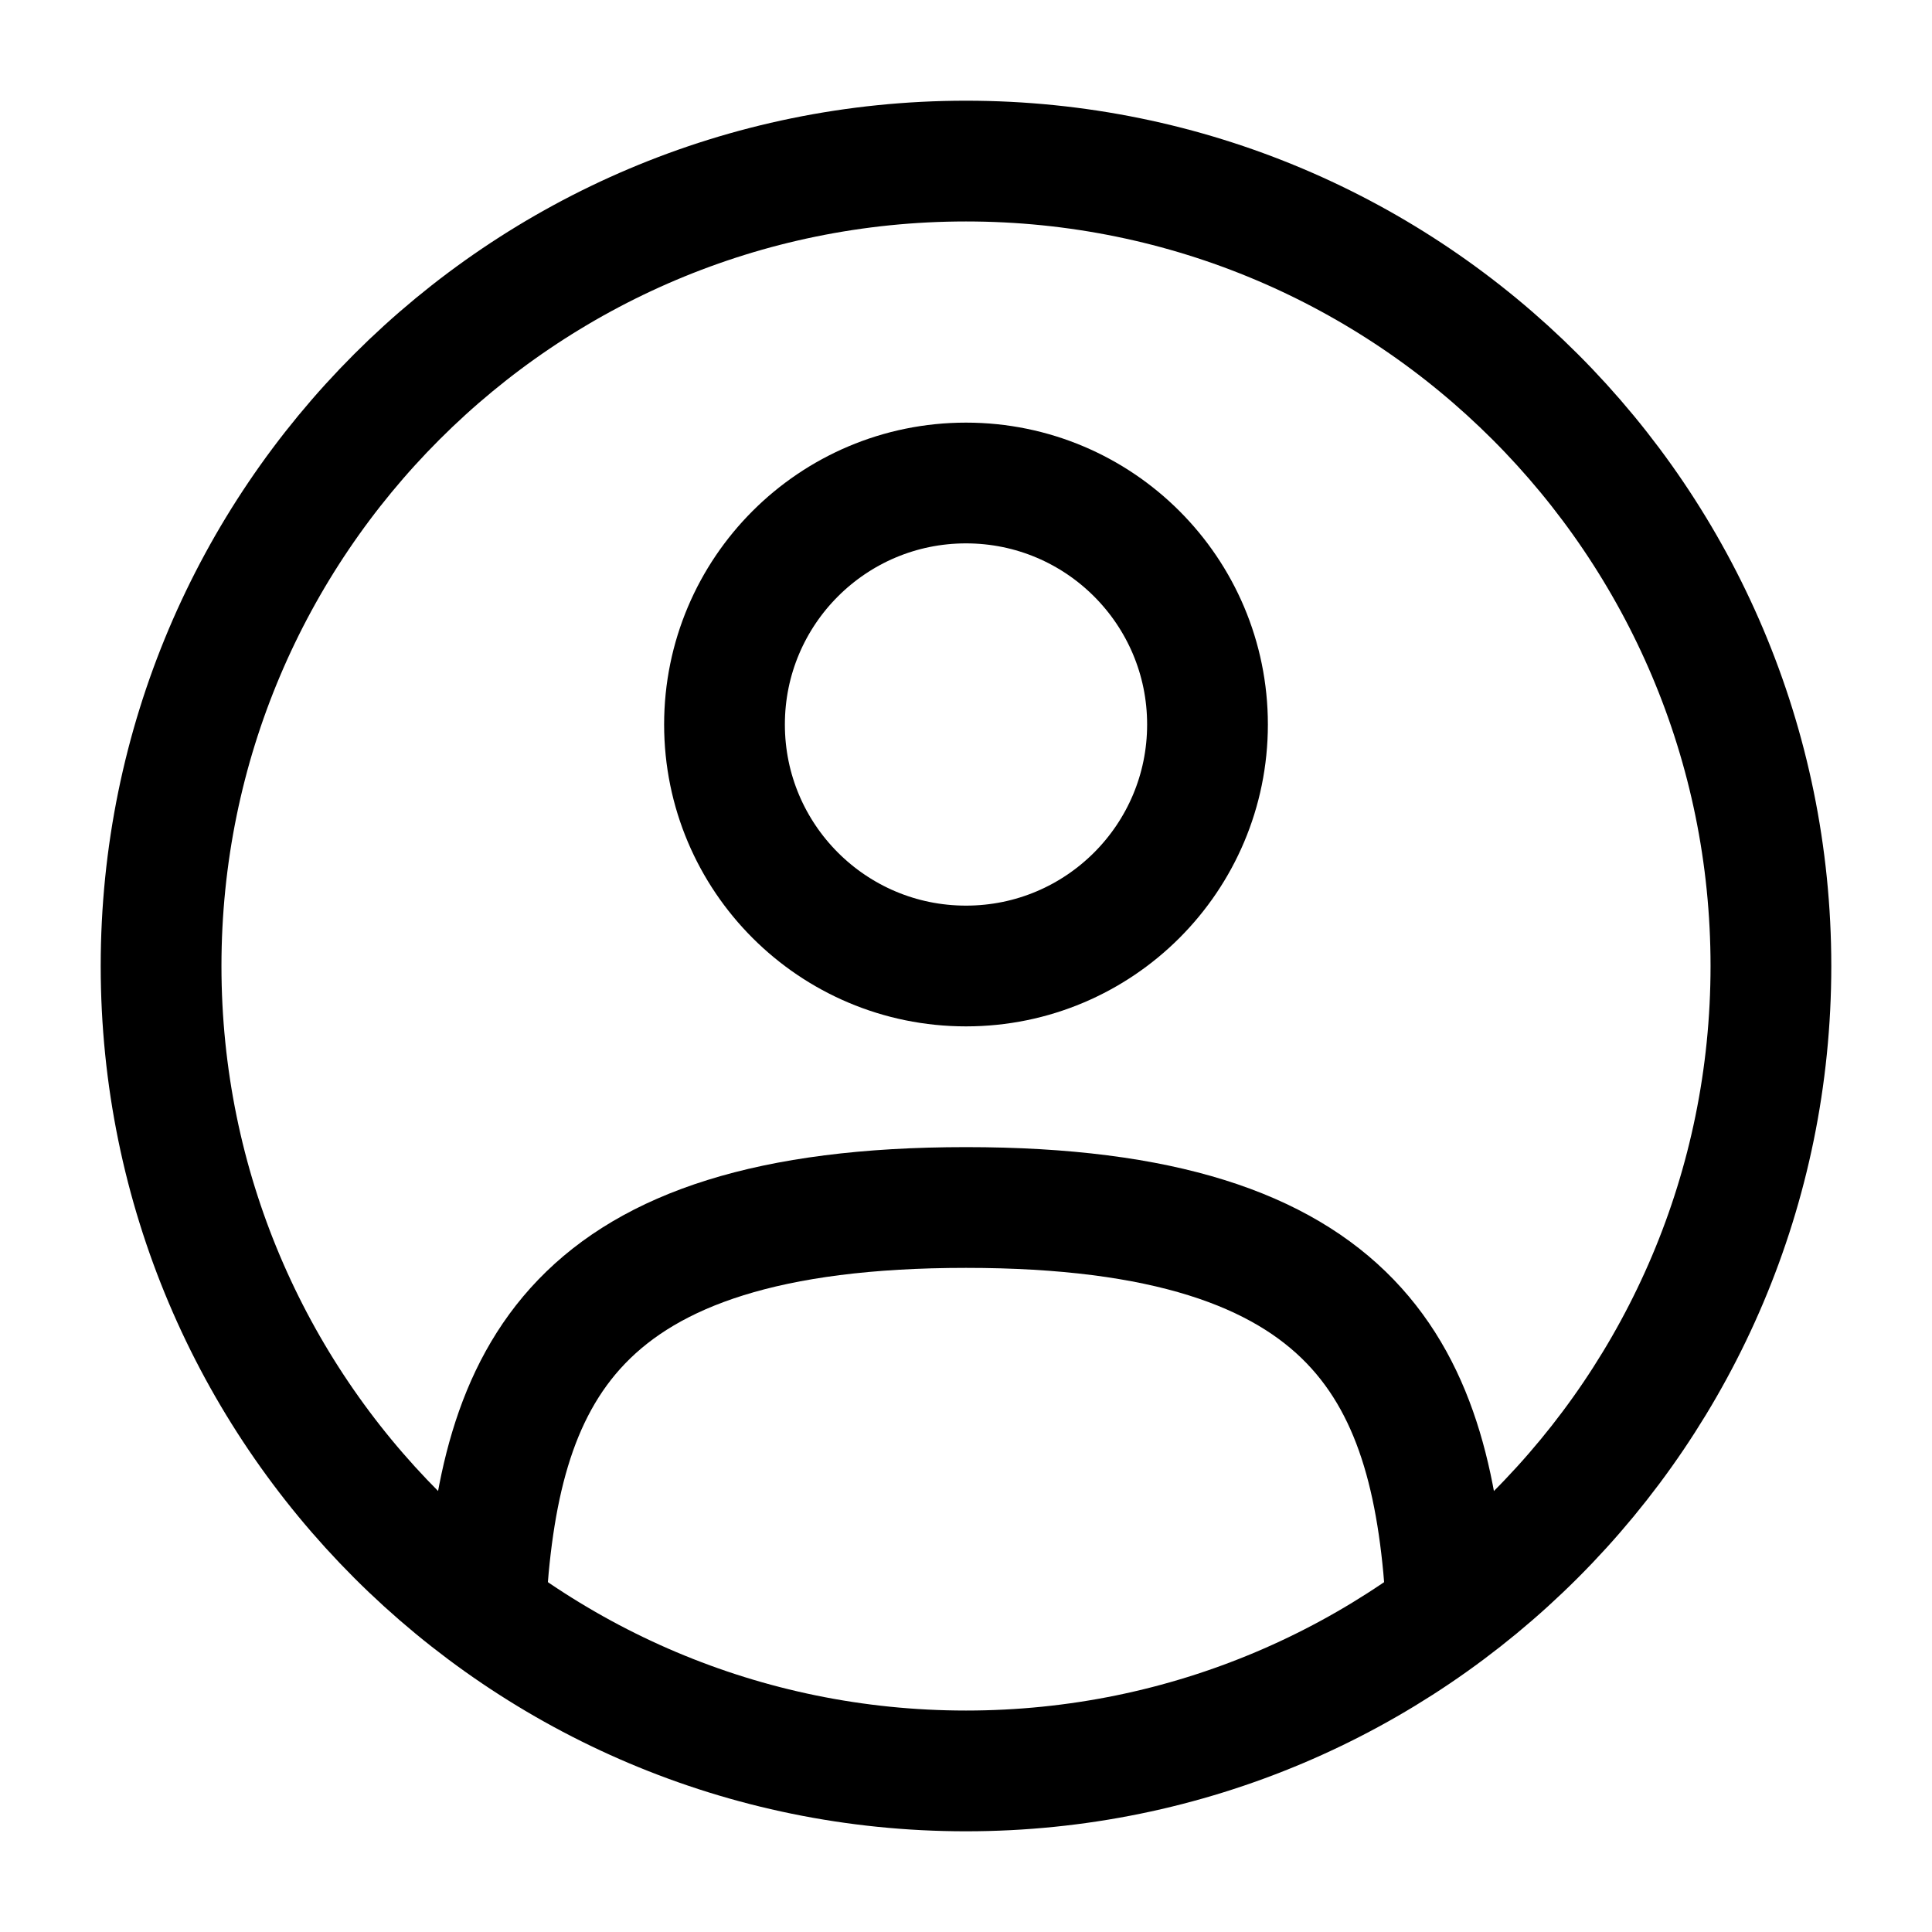
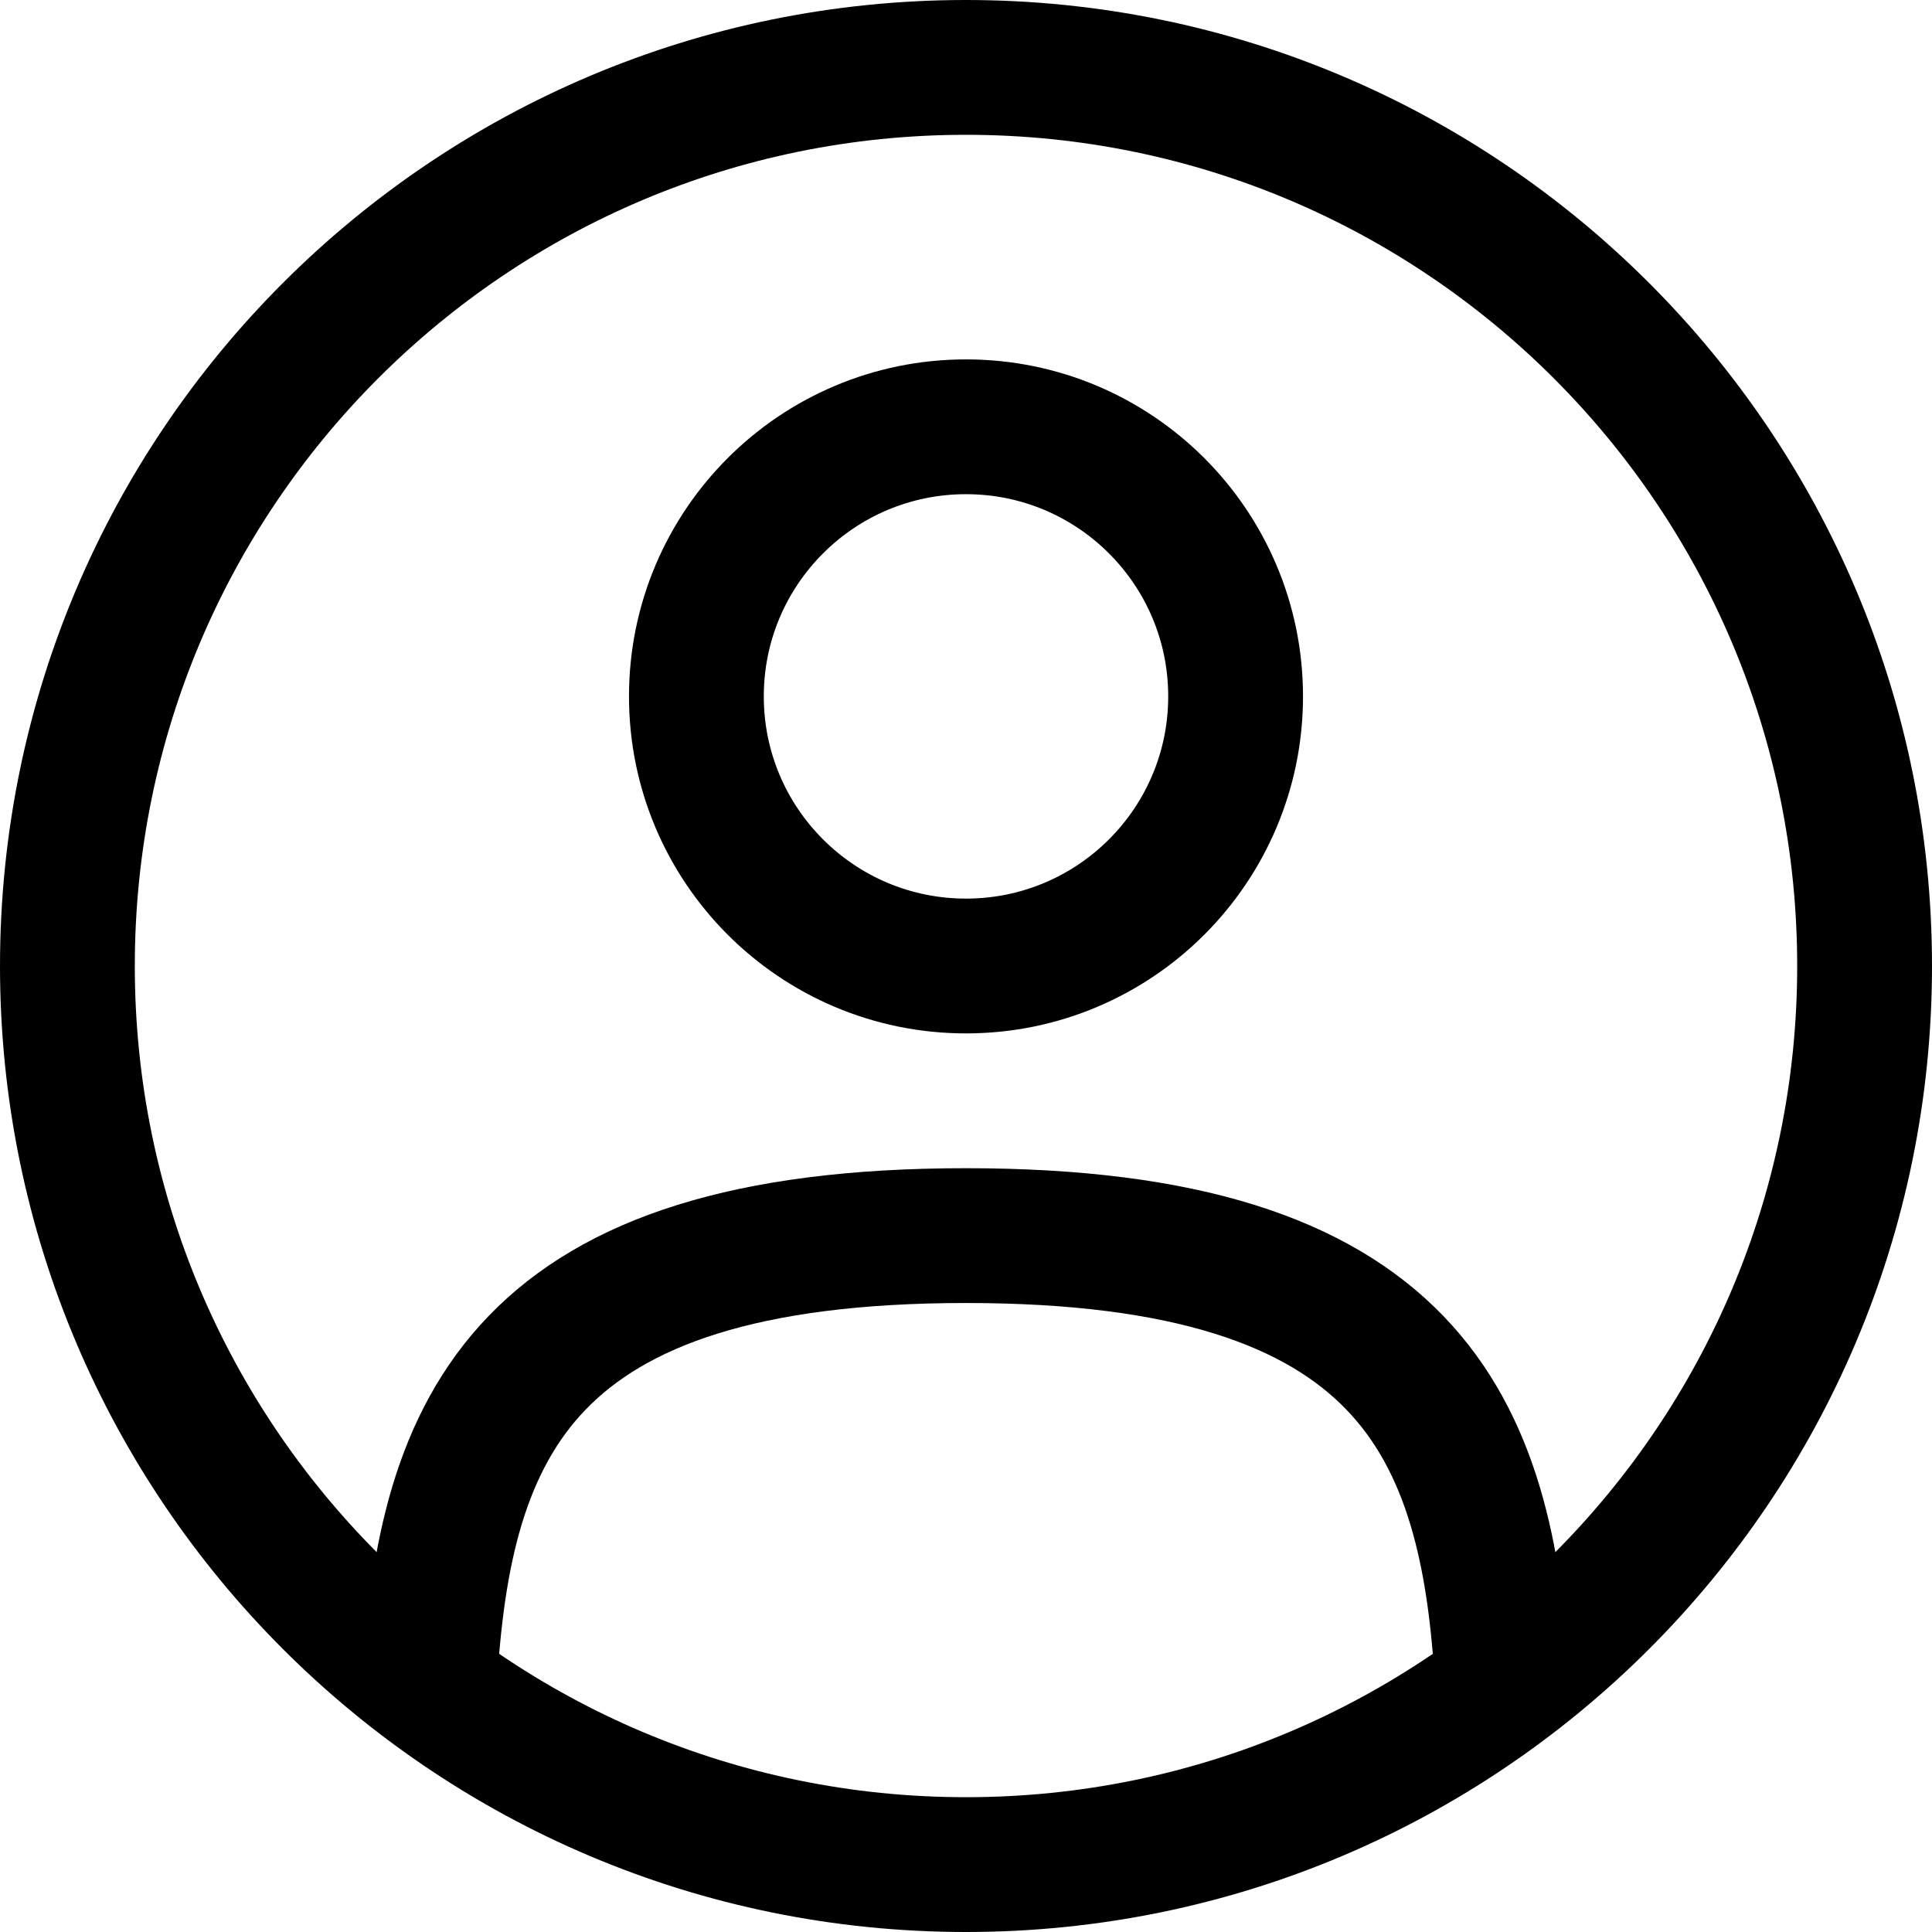
- <svg xmlns="http://www.w3.org/2000/svg" id="Layer_1" version="1.1" viewBox="0 0 800 800">
+ <svg xmlns="http://www.w3.org/2000/svg" id="Layer_1" version="1.1" viewBox="0 0 716.6 716.6">
  <defs>
    <style>
      .st0, .st1 {
        isolation: isolate;
      }

      .st0, .st1, .st2 {
        fill: none;
        stroke: #000;
        stroke-miterlimit: 133.3;
        stroke-width: 50px;
      }

      .st1 {
        stroke-linecap: round;
      }
    </style>
  </defs>
-   <circle class="st0" cx="400" cy="300" r="100" />
-   <circle class="st2" cx="400" cy="400" r="333.3" />
-   <path class="st1" d="M599,666.7c-5.3-96.4-34.8-166.7-199-166.7s-193.7,70.3-199,166.7" />
+   <circle class="st0" cx="358.3" cy="258.3" r="100" />
+   <circle class="st2" cx="358.3" cy="358.3" r="333.3" />
+   <path class="st1" d="M557.3,625c-5.3-96.4-34.8-166.7-199-166.7s-193.7,70.3-199,166.7" />
</svg>
